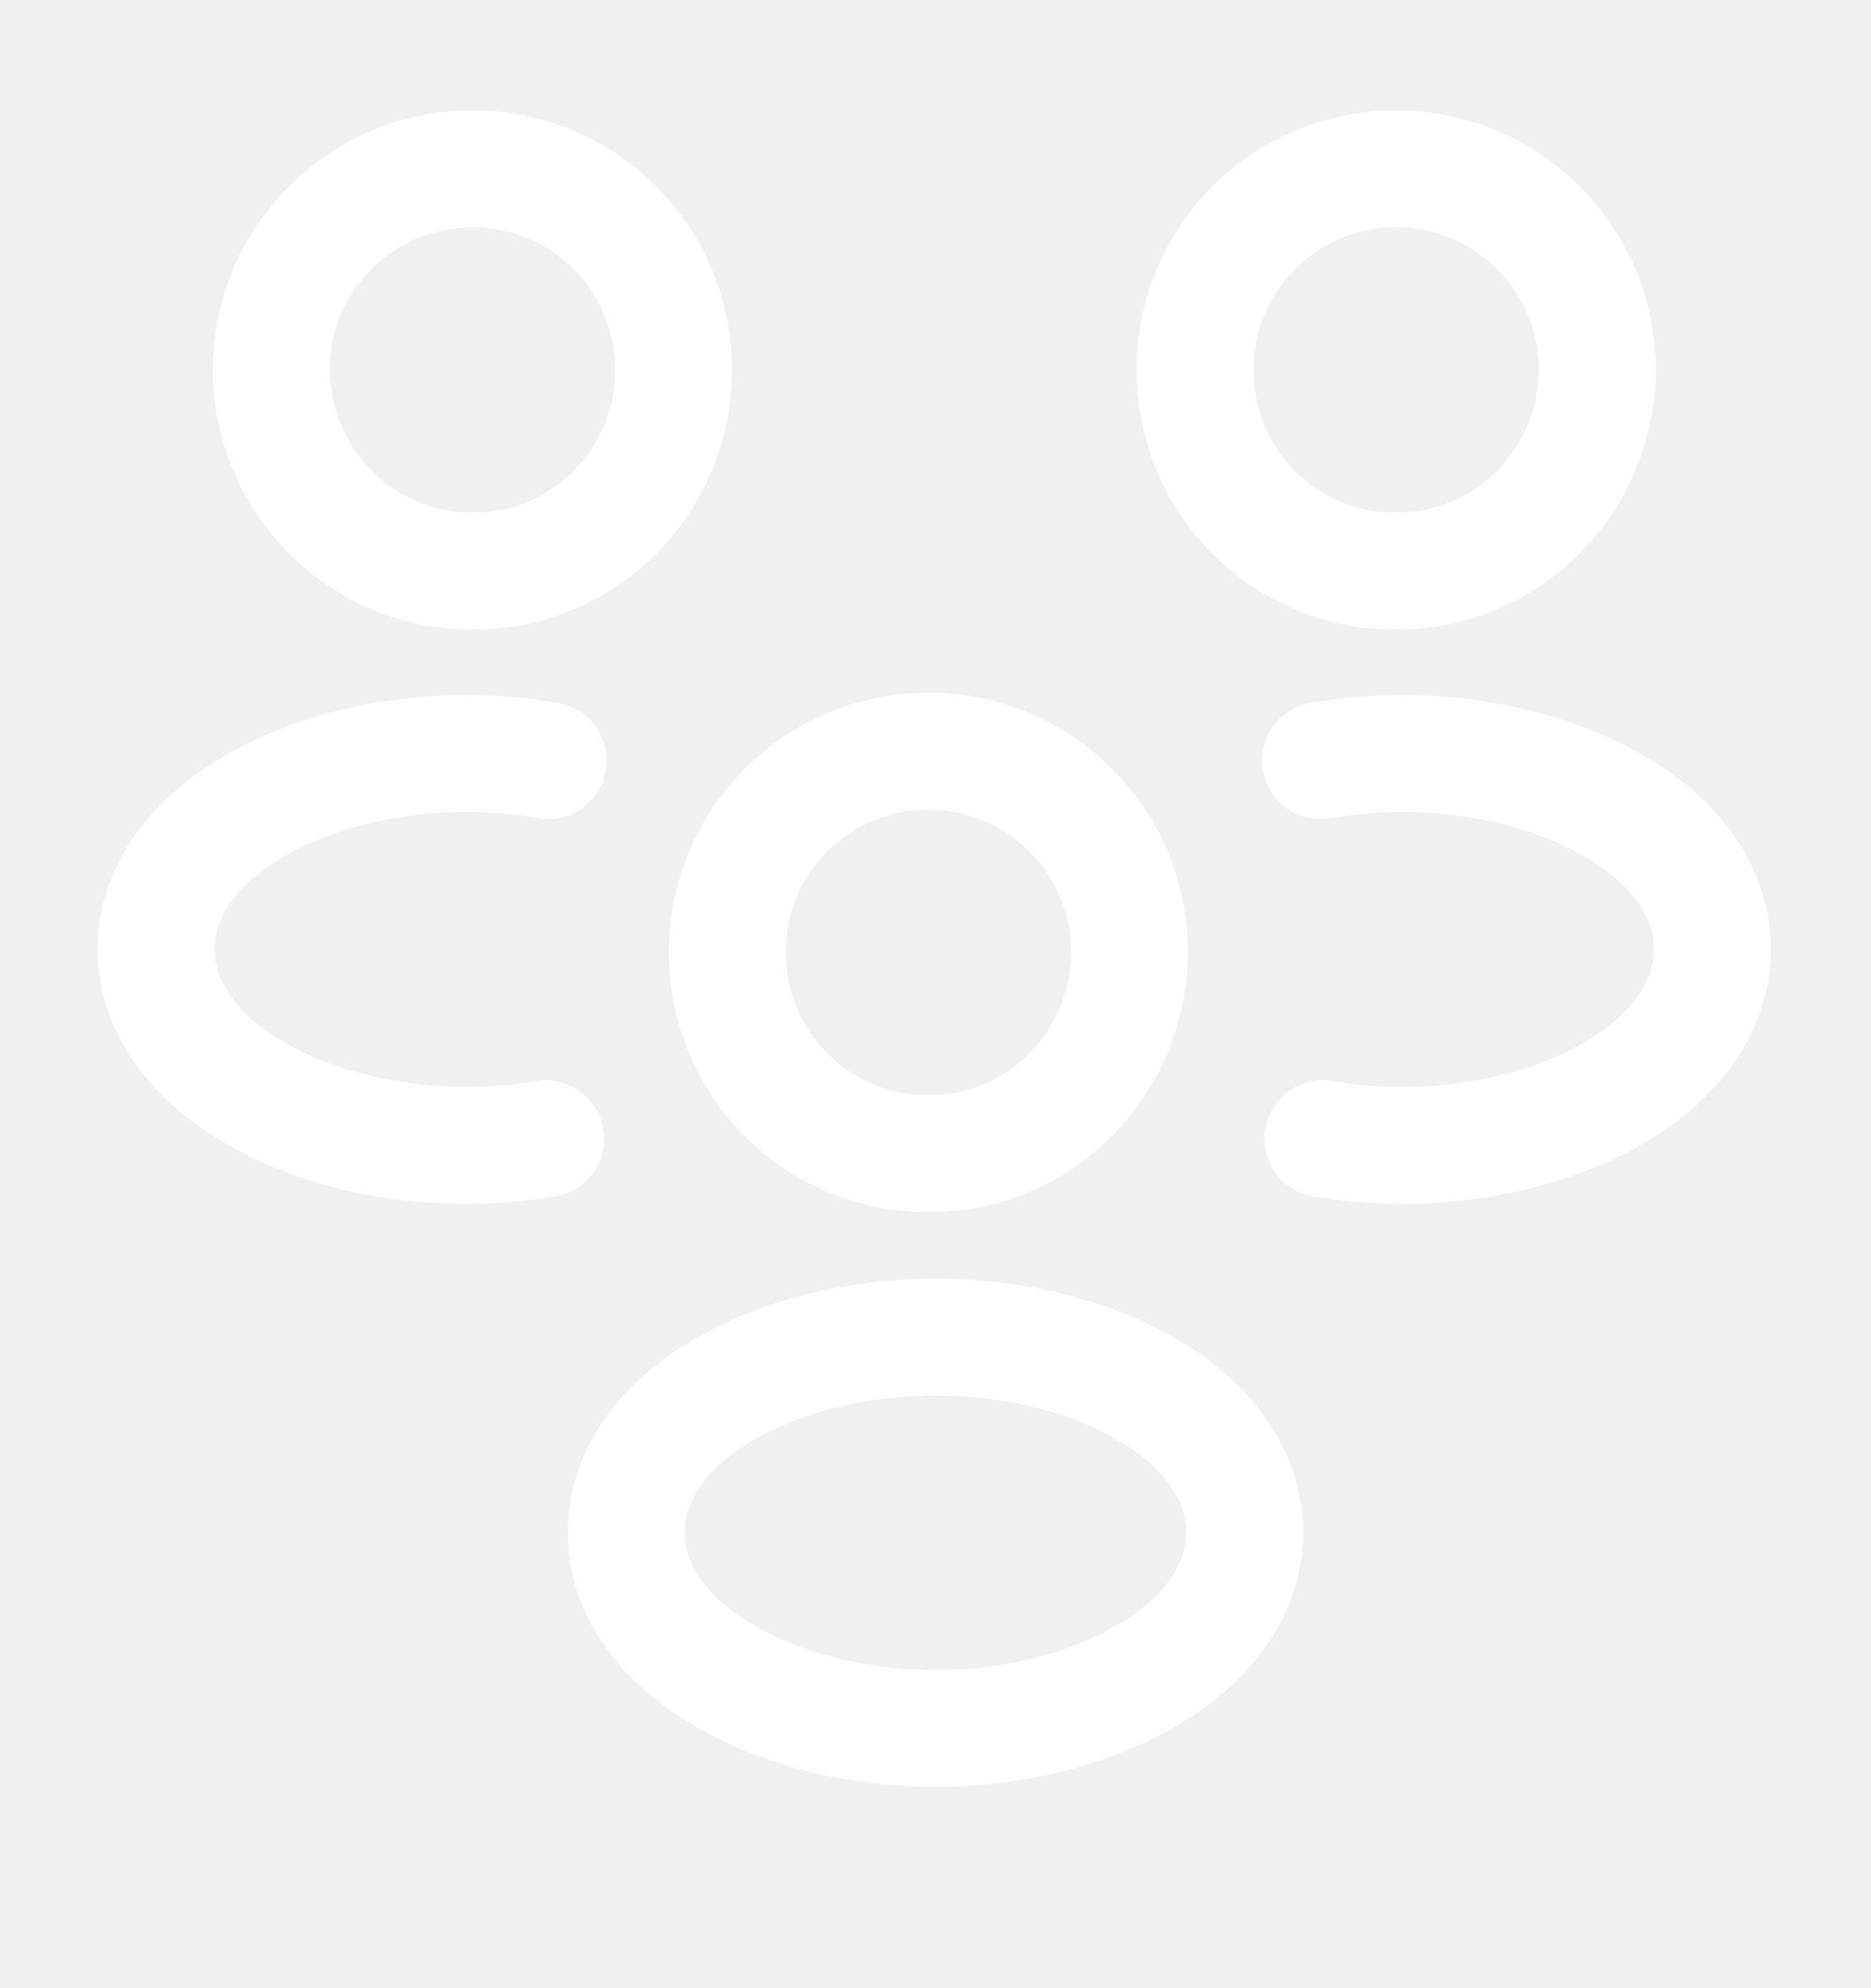
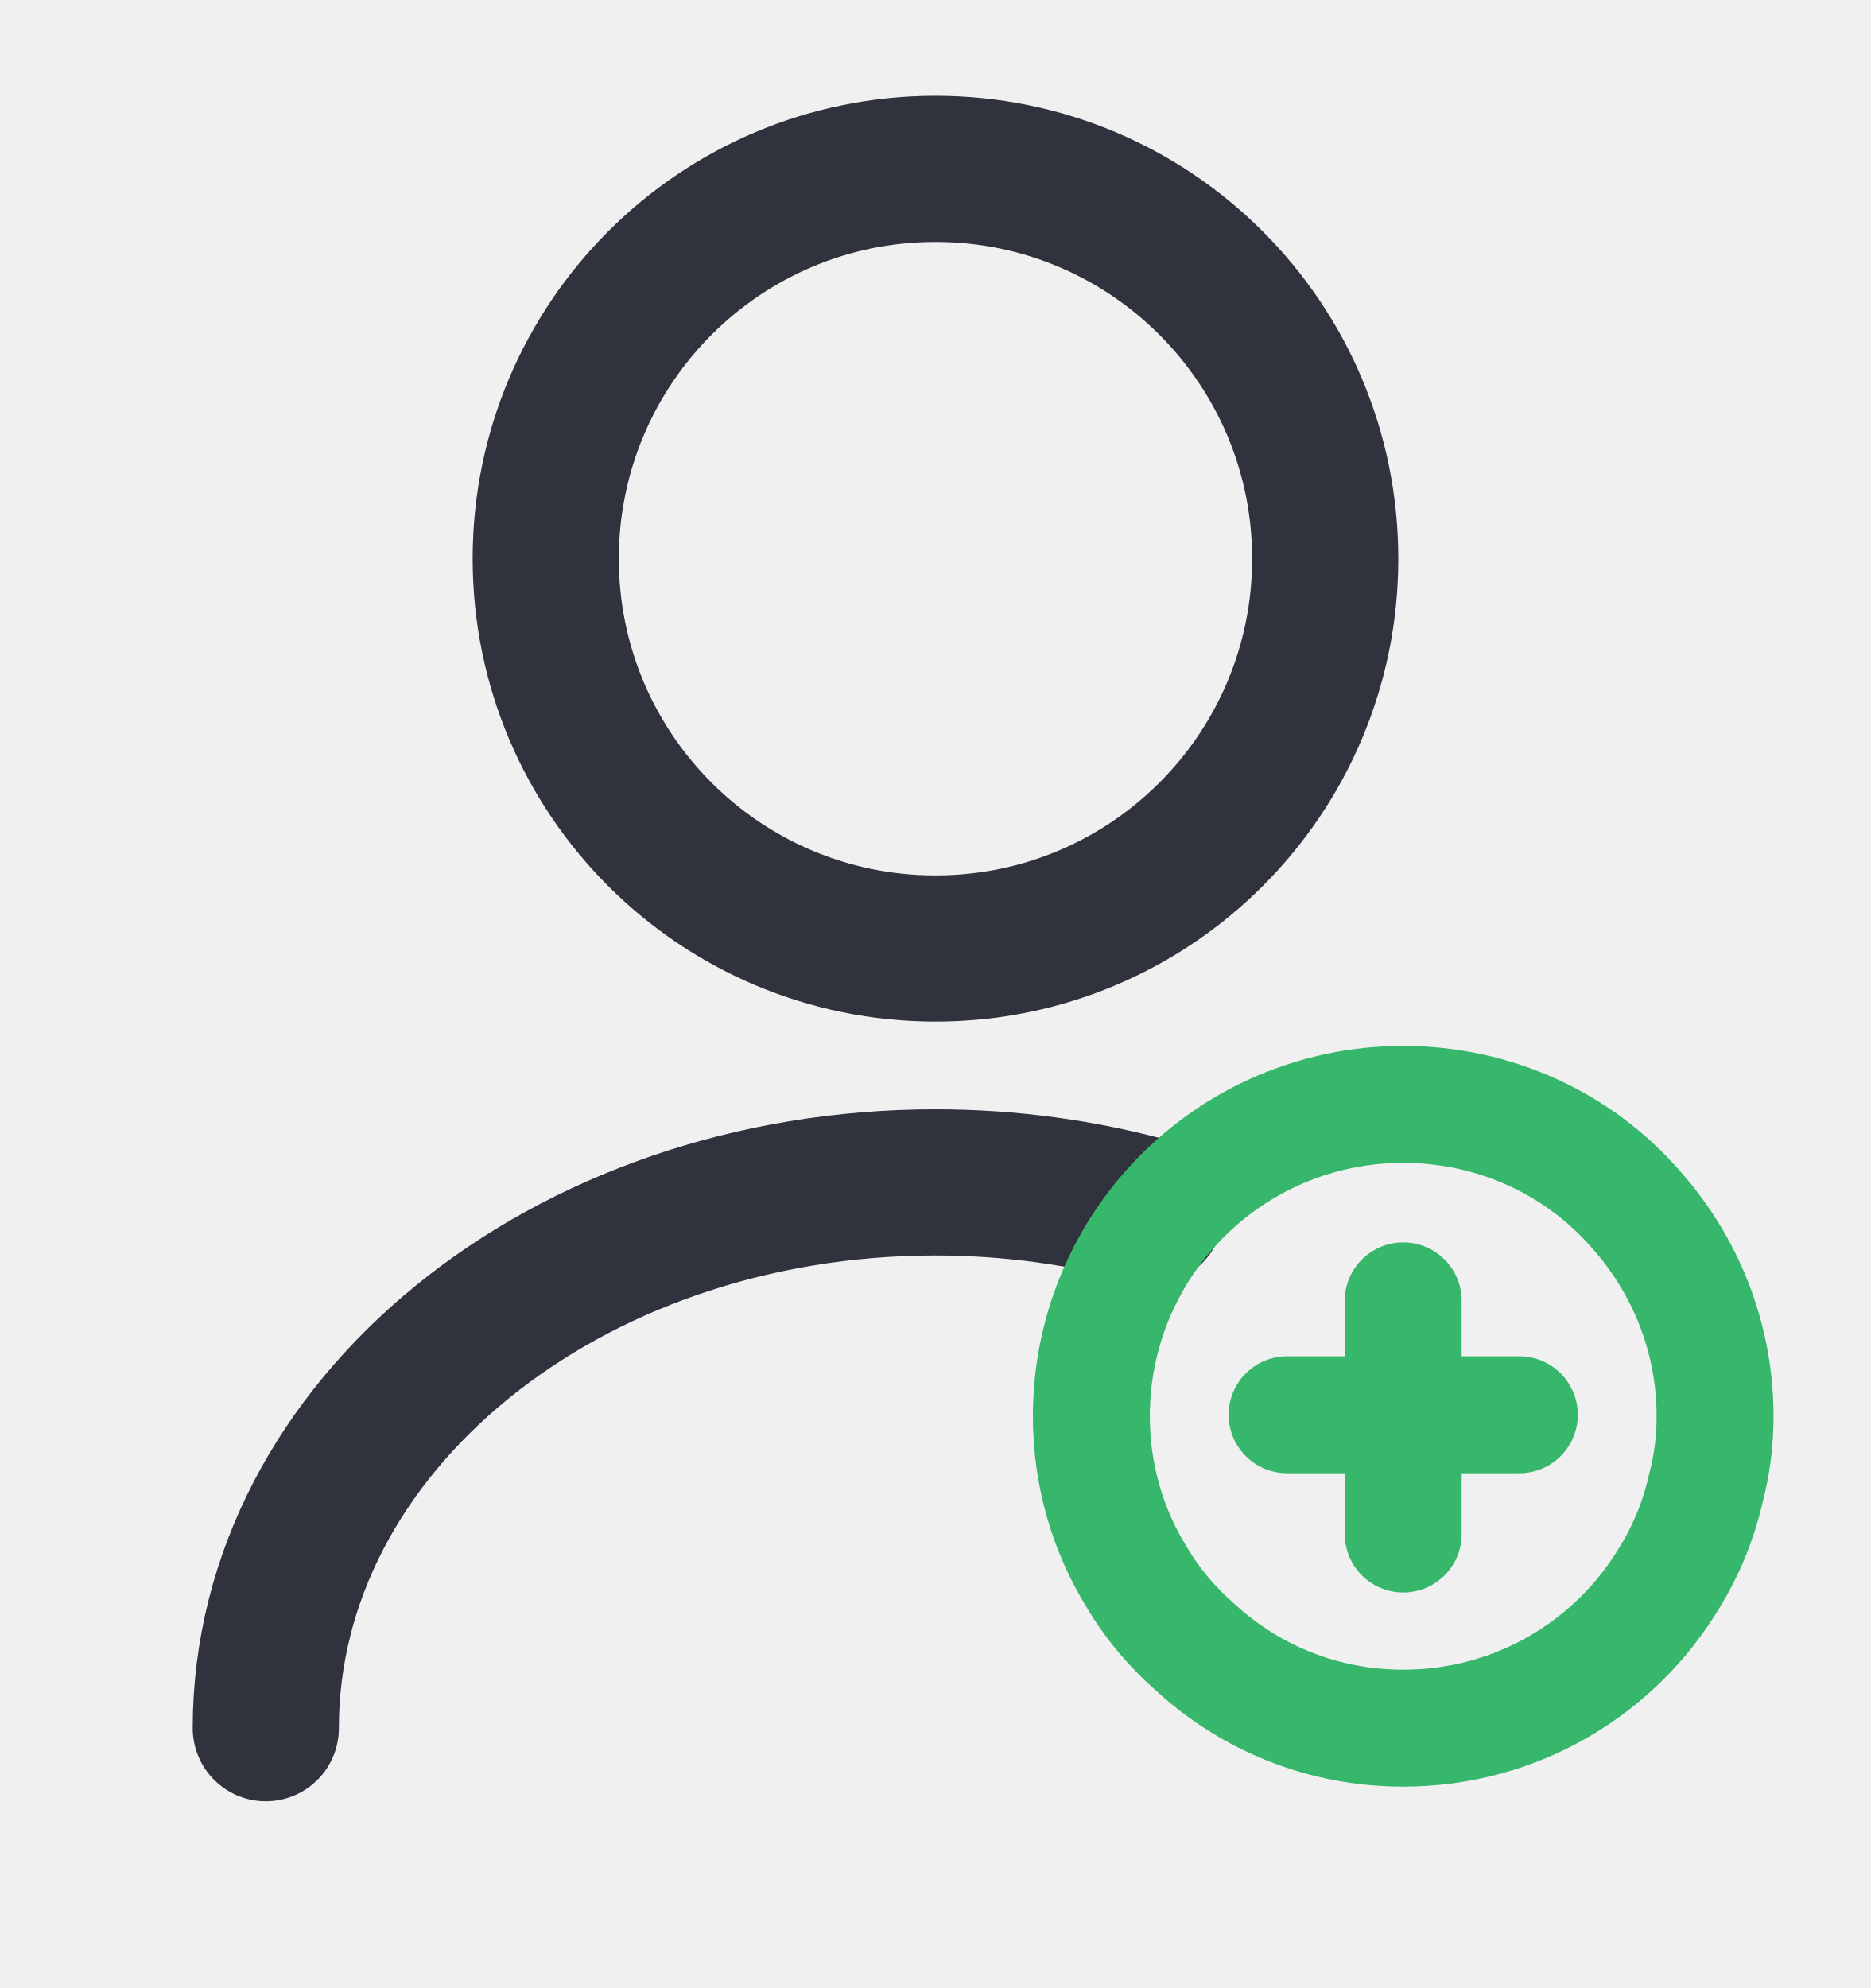
<svg xmlns="http://www.w3.org/2000/svg" width="16" height="17" viewBox="0 0 16 17" fill="none">
-   <path d="M12 4.884C11.96 4.878 11.913 4.878 11.873 4.884C10.953 4.851 10.22 4.098 10.22 3.164C10.22 2.211 10.987 1.444 11.94 1.444C12.893 1.444 13.66 2.218 13.66 3.164C13.653 4.098 12.92 4.851 12 4.884Z" stroke="white" stroke-width="1" stroke-linecap="round" stroke-linejoin="round" />
-   <path d="M11.313 9.738C12.226 9.891 13.233 9.731 13.94 9.258C14.88 8.631 14.88 7.604 13.94 6.978C13.226 6.504 12.207 6.344 11.293 6.504" stroke="white" stroke-width="1" stroke-linecap="round" stroke-linejoin="round" />
-   <path d="M3.98 4.884C4.02 4.878 4.066 4.878 4.106 4.884C5.026 4.851 5.76 4.098 5.76 3.164C5.76 2.211 4.993 1.444 4.04 1.444C3.086 1.444 2.32 2.218 2.32 3.164C2.326 4.098 3.06 4.851 3.98 4.884Z" stroke="white" stroke-width="1" stroke-linecap="round" stroke-linejoin="round" />
-   <path d="M4.667 9.738C3.753 9.891 2.747 9.731 2.04 9.258C1.1 8.631 1.1 7.604 2.04 6.978C2.753 6.504 3.773 6.344 4.687 6.504" stroke="white" stroke-width="1" stroke-linecap="round" stroke-linejoin="round" />
-   <path d="M8 9.864C7.96 9.858 7.913 9.858 7.873 9.864C6.953 9.831 6.22 9.078 6.22 8.144C6.22 7.191 6.987 6.424 7.94 6.424C8.893 6.424 9.66 7.198 9.66 8.144C9.653 9.078 8.92 9.838 8 9.864Z" stroke="white" stroke-width="1" stroke-linecap="round" stroke-linejoin="round" />
-   <path d="M6.06 11.964C5.12 12.591 5.12 13.618 6.06 14.244C7.127 14.958 8.873 14.958 9.94 14.244C10.88 13.618 10.88 12.591 9.94 11.964C8.88 11.258 7.127 11.258 6.06 11.964Z" stroke="white" stroke-width="1" stroke-linecap="round" stroke-linejoin="round" />
+   <path d="M8 8.111C9.841 8.111 11.333 6.619 11.333 4.778C11.333 2.937 9.841 1.444 8 1.444C6.159 1.444 4.667 2.937 4.667 4.778C4.667 6.619 6.159 8.111 8 8.111Z" stroke="#30323D" stroke-width="1.25" stroke-linecap="round" stroke-linejoin="round" />
+   <path d="M2.273 14.778C2.273 12.198 4.84 10.111 8 10.111C8.64 10.111 9.26 10.198 9.84 10.358" stroke="#30323D" stroke-width="1.25" stroke-linecap="round" stroke-linejoin="round" />
+   <path d="M14.667 12.111C14.667 12.325 14.64 12.531 14.587 12.731C14.527 12.998 14.42 13.258 14.28 13.485C13.82 14.258 12.973 14.778 12 14.778C11.313 14.778 10.693 14.518 10.227 14.091C10.027 13.918 9.853 13.711 9.72 13.485C9.473 13.085 9.333 12.611 9.333 12.111C9.333 11.391 9.62 10.731 10.087 10.251C10.573 9.751 11.253 9.444 12 9.444C12.787 9.444 13.5 9.784 13.98 10.331C14.407 10.805 14.667 11.431 14.667 12.111Z" stroke="#37B76C" stroke-miterlimit="10" stroke-linecap="round" stroke-linejoin="round" />
+   <path d="M12.993 12.098H11.007" stroke="#37B76C" stroke-miterlimit="10" stroke-linecap="round" stroke-linejoin="round" />
+   <path d="M12 11.124V13.118" stroke="#37B76C" stroke-miterlimit="10" stroke-linecap="round" stroke-linejoin="round" />
</svg>
